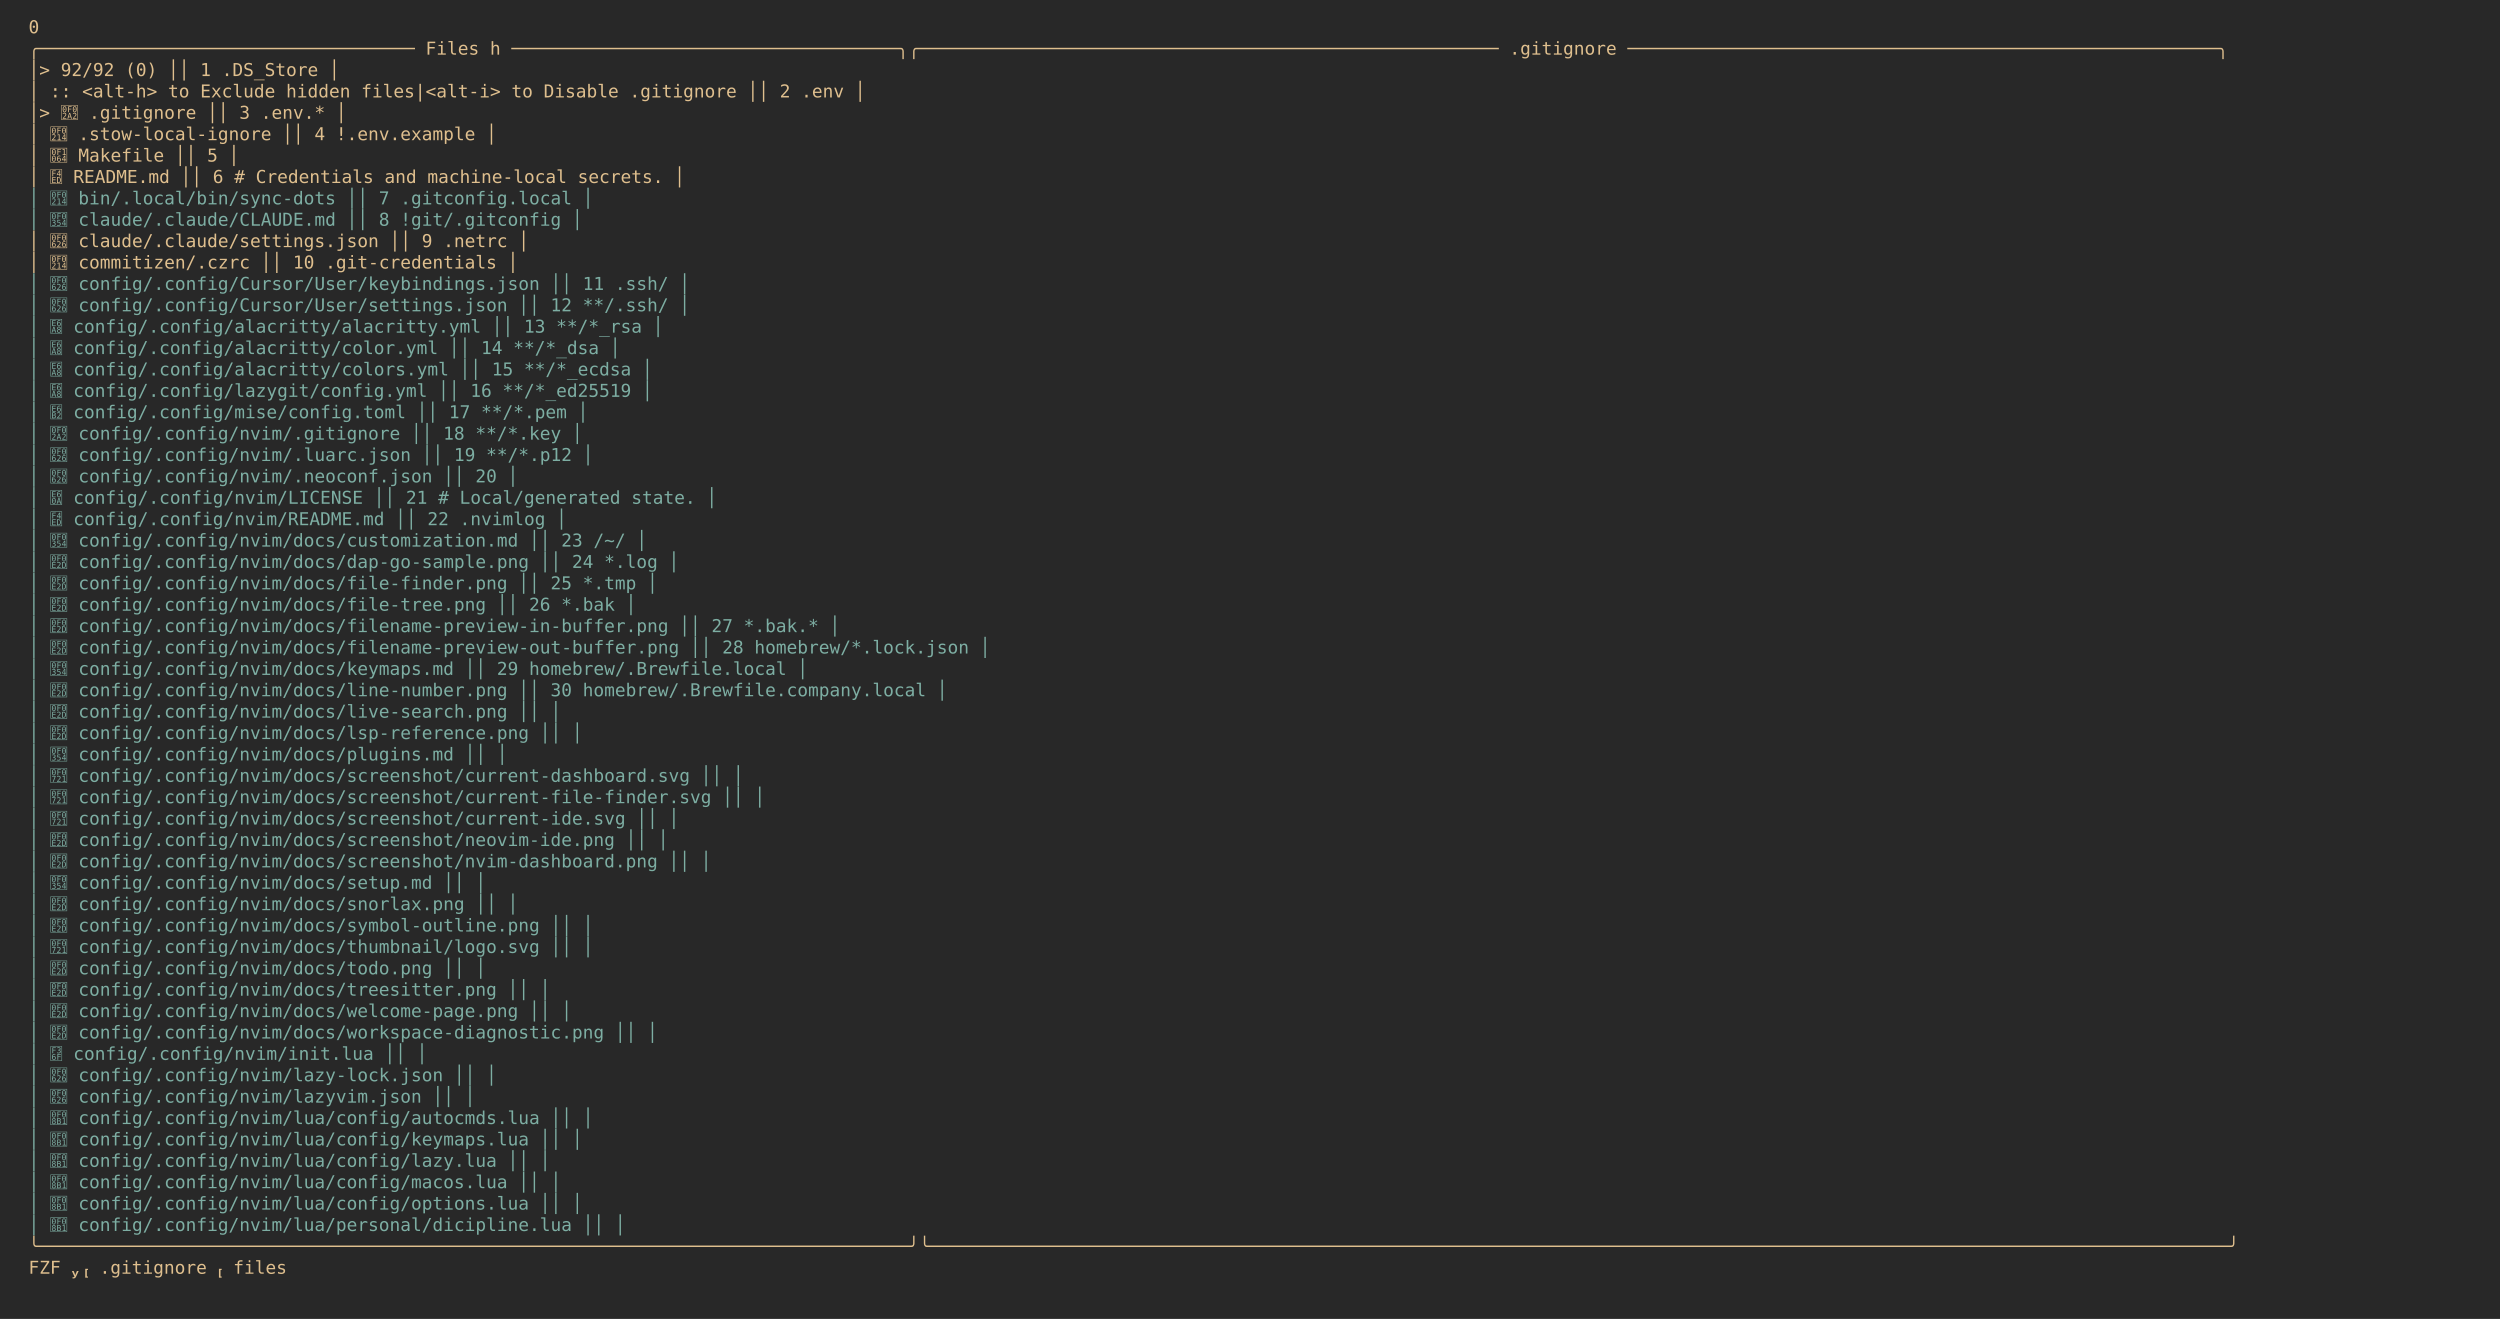
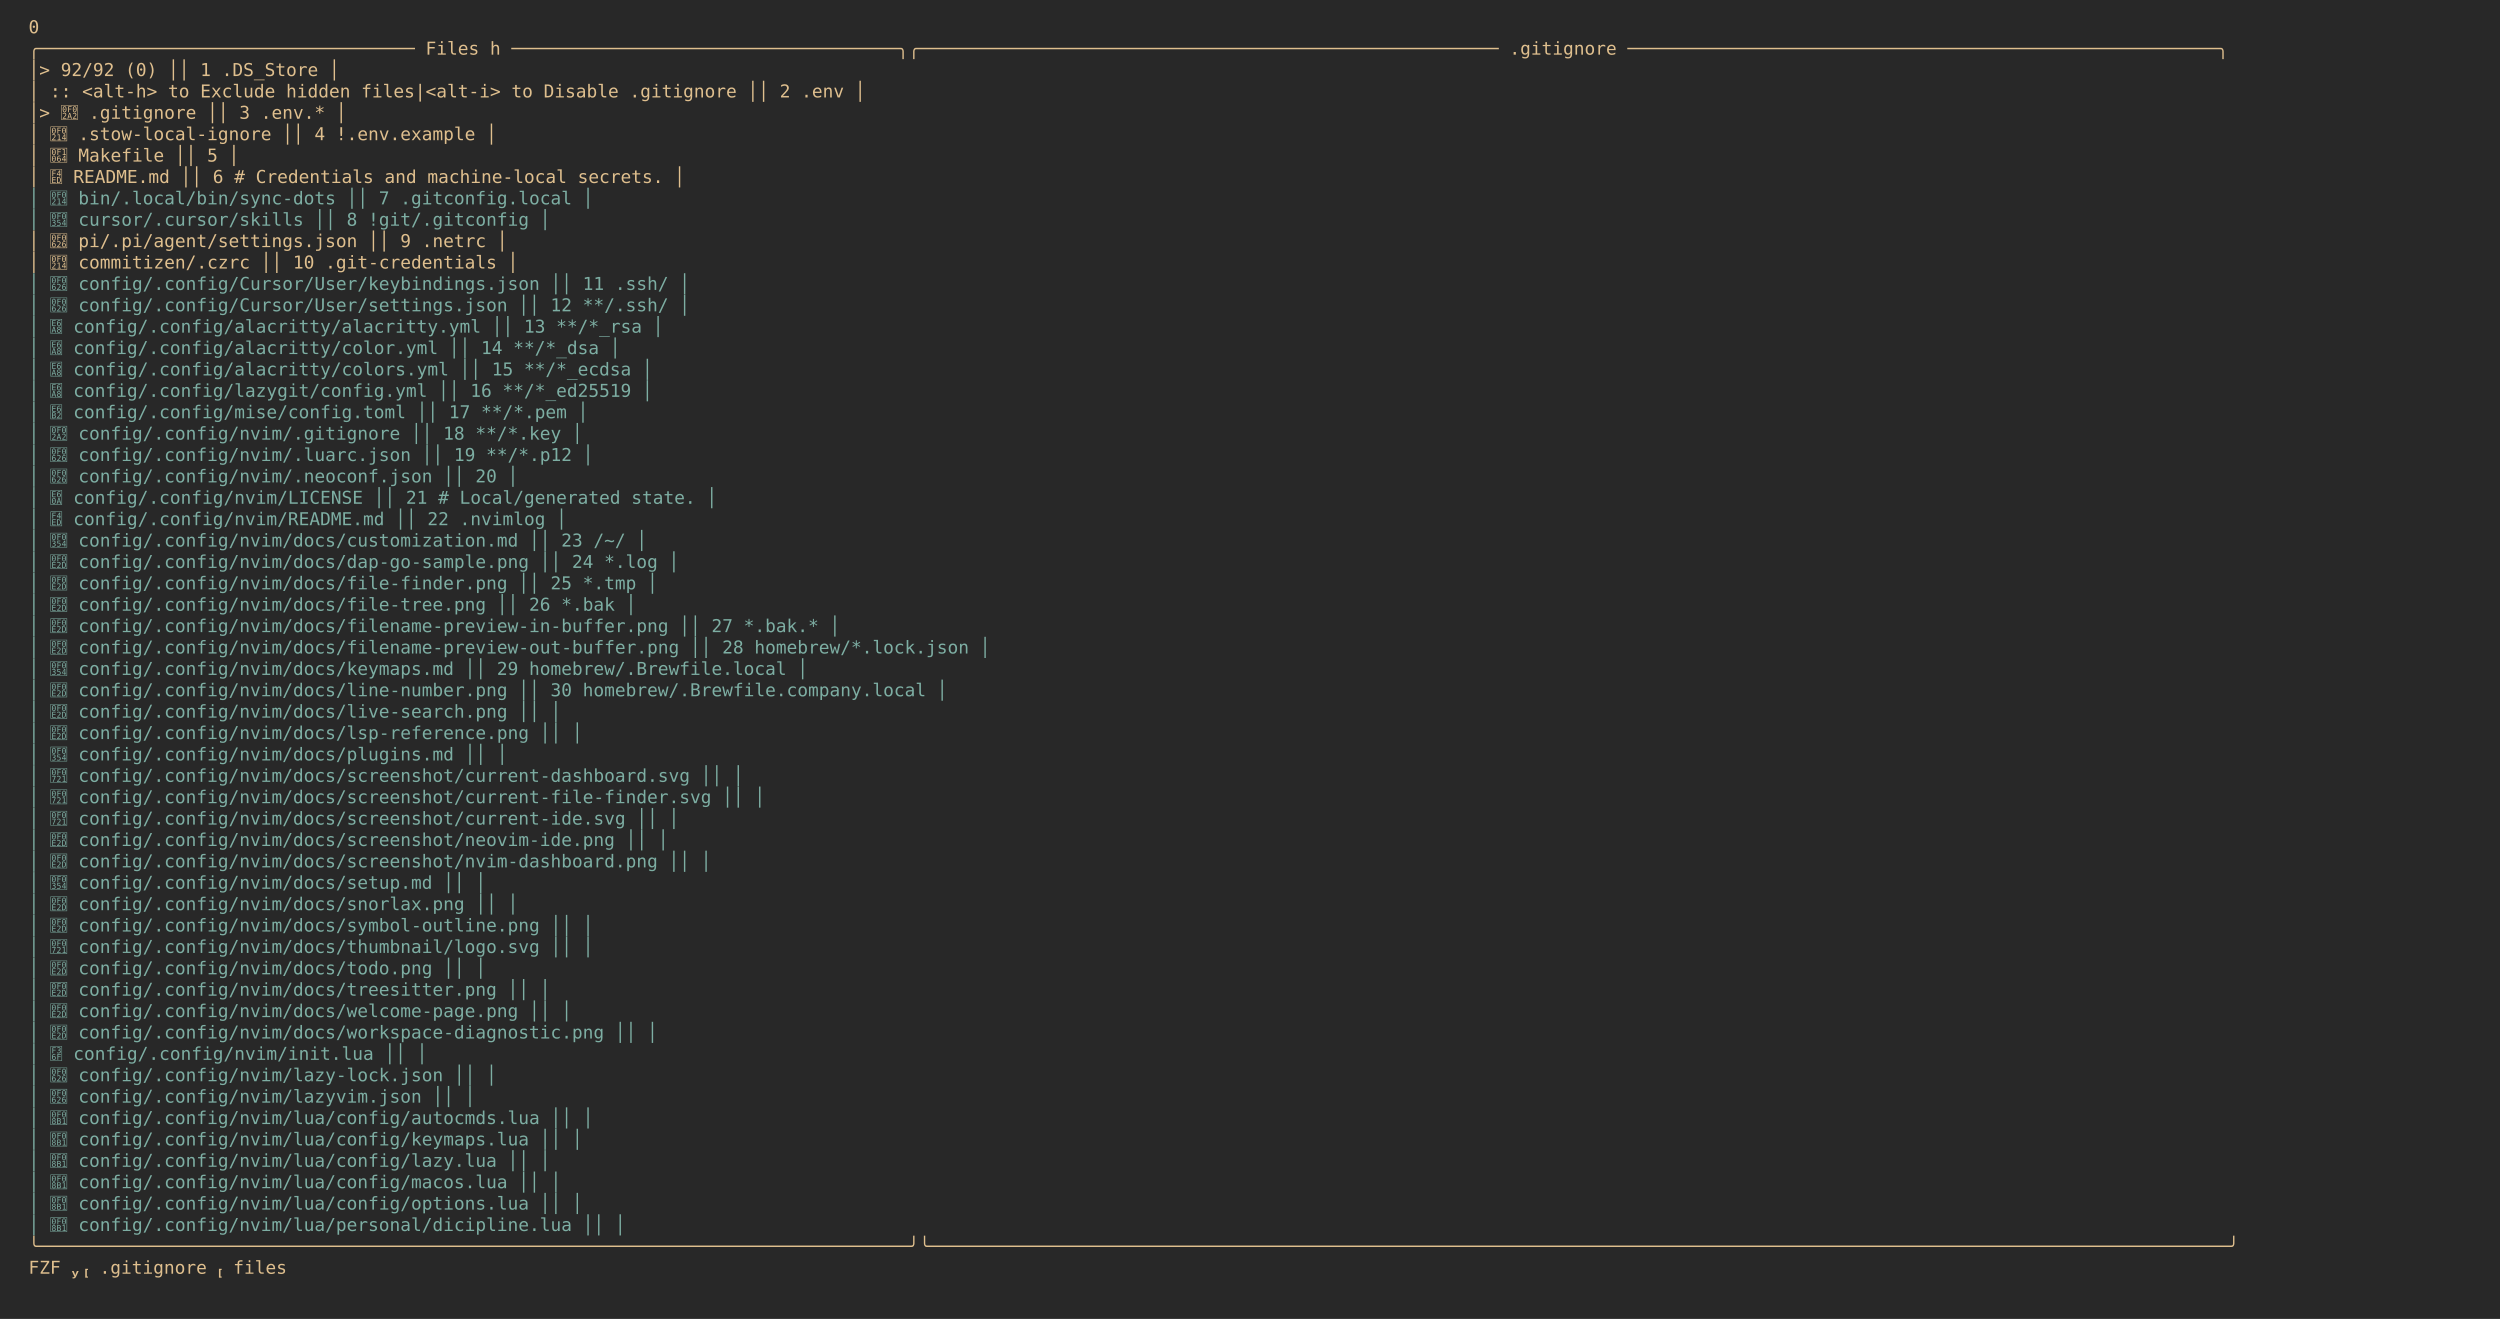
<svg xmlns="http://www.w3.org/2000/svg" width="2104" height="1110" viewBox="0 0 2104 1110">
  <rect width="100%" height="100%" fill="#282828" />
  <style>text{font-family:'JetBrainsMono Nerd Font',monospace;font-size:15px;font-weight:500;fill:#dfbf8e;white-space:pre}.accent{fill:#7daea3}</style>
  <text class="" x="24" y="28">   0</text>
  <text class="" x="24" y="46">                          ╭─────────────────────────────────── Files  h ────────────────────────────────────╮╭────────────────────────────────────────────────────── .gitignore ───────────────────────────────────────────────────────╮</text>
  <text class="" x="24" y="64">                          │&gt;                                                                      92/92 (0) ││  1 .DS_Store                                                                                                            │</text>
  <text class="" x="24" y="82">                          │  :: &lt;alt-h&gt; to Exclude hidden files|&lt;alt-i&gt; to Disable .gitignore               ││  2 .env                                                                                                                 │</text>
  <text class="" x="24" y="100">                          │&gt; 󰊢 .gitignore                                                                   ││  3 .env.*                                                                                                               │</text>
  <text class="" x="24" y="118">                          │  󰈔 .stow-local-ignore                                                           ││  4 !.env.example                                                                                                        │</text>
  <text class="" x="24" y="136">                          │  󱁤 Makefile                                                                     ││  5                                                                                                                      │</text>
  <text class="" x="24" y="154">                          │   README.md                                                                    ││  6 # Credentials and machine-local secrets.                                                                             │</text>
  <text class="accent" x="24" y="172">                          │  󰈔 bin/.local/bin/sync-dots                                                     ││  7 .gitconfig.local                                                                                                     │</text>
-   <text class="accent" x="24" y="190">                          │  󰍔 claude/.claude/CLAUDE.md                                                     ││  8 !git/.gitconfig                                                                                                      │</text>
-   <text class="" x="24" y="208">                          │  󰘦 claude/.claude/settings.json                                                 ││  9 .netrc                                                                                                               │</text>
+   <text class="accent" x="24" y="190">                          │  󰍔 cursor/.cursor/skills                                                        ││  8 !git/.gitconfig                                                                                                      │</text>
+   <text class="" x="24" y="208">                          │  󰘦 pi/.pi/agent/settings.json                                                   ││  9 .netrc                                                                                                               │</text>
  <text class="" x="24" y="226">                          │  󰈔 commitizen/.czrc                                                             ││ 10 .git-credentials                                                                                                     │</text>
  <text class="accent" x="24" y="244">                          │  󰘦 config/.config/Cursor/User/keybindings.json                                  ││ 11 .ssh/                                                                                                                │</text>
  <text class="accent" x="24" y="262">                          │  󰘦 config/.config/Cursor/User/settings.json                                     ││ 12 **/.ssh/                                                                                                             │</text>
  <text class="accent" x="24" y="280">                          │   config/.config/alacritty/alacritty.yml                                       ││ 13 **/*_rsa                                                                                                             │</text>
  <text class="accent" x="24" y="298">                          │   config/.config/alacritty/color.yml                                           ││ 14 **/*_dsa                                                                                                             │</text>
  <text class="accent" x="24" y="316">                          │   config/.config/alacritty/colors.yml                                          ││ 15 **/*_ecdsa                                                                                                           │</text>
  <text class="accent" x="24" y="334">                          │   config/.config/lazygit/config.yml                                            ││ 16 **/*_ed25519                                                                                                         │</text>
  <text class="accent" x="24" y="352">                          │   config/.config/mise/config.toml                                              ││ 17 **/*.pem                                                                                                             │</text>
  <text class="accent" x="24" y="370">                          │  󰊢 config/.config/nvim/.gitignore                                               ││ 18 **/*.key                                                                                                             │</text>
  <text class="accent" x="24" y="388">                          │  󰘦 config/.config/nvim/.luarc.json                                              ││ 19 **/*.p12                                                                                                             │</text>
  <text class="accent" x="24" y="406">                          │  󰘦 config/.config/nvim/.neoconf.json                                            ││ 20                                                                                                                      │</text>
  <text class="accent" x="24" y="424">                          │   config/.config/nvim/LICENSE                                                  ││ 21 # Local/generated state.                                                                                             │</text>
  <text class="accent" x="24" y="442">                          │   config/.config/nvim/README.md                                                ││ 22 .nvimlog                                                                                                             │</text>
  <text class="accent" x="24" y="460">                          │  󰍔 config/.config/nvim/docs/customization.md                                    ││ 23 /~/                                                                                                                  │</text>
  <text class="accent" x="24" y="478">                          │  󰸭 config/.config/nvim/docs/dap-go-sample.png                                   ││ 24 *.log                                                                                                                │</text>
  <text class="accent" x="24" y="496">                          │  󰸭 config/.config/nvim/docs/file-finder.png                                     ││ 25 *.tmp                                                                                                                │</text>
  <text class="accent" x="24" y="514">                          │  󰸭 config/.config/nvim/docs/file-tree.png                                       ││ 26 *.bak                                                                                                                │</text>
  <text class="accent" x="24" y="532">                          │  󰸭 config/.config/nvim/docs/filename-preview-in-buffer.png                      ││ 27 *.bak.*                                                                                                              │</text>
  <text class="accent" x="24" y="550">                          │  󰸭 config/.config/nvim/docs/filename-preview-out-buffer.png                     ││ 28 homebrew/*.lock.json                                                                                                 │</text>
  <text class="accent" x="24" y="568">                          │  󰍔 config/.config/nvim/docs/keymaps.md                                          ││ 29 homebrew/.Brewfile.local                                                                                             │</text>
  <text class="accent" x="24" y="586">                          │  󰸭 config/.config/nvim/docs/line-number.png                                     ││ 30 homebrew/.Brewfile.company.local                                                                                     │</text>
  <text class="accent" x="24" y="604">                          │  󰸭 config/.config/nvim/docs/live-search.png                                     ││                                                                                                                         │</text>
  <text class="accent" x="24" y="622">                          │  󰸭 config/.config/nvim/docs/lsp-reference.png                                   ││                                                                                                                         │</text>
  <text class="accent" x="24" y="640">                          │  󰍔 config/.config/nvim/docs/plugins.md                                          ││                                                                                                                         │</text>
  <text class="accent" x="24" y="658">                          │  󰜡 config/.config/nvim/docs/screenshot/current-dashboard.svg                    ││                                                                                                                         │</text>
  <text class="accent" x="24" y="676">                          │  󰜡 config/.config/nvim/docs/screenshot/current-file-finder.svg                  ││                                                                                                                         │</text>
  <text class="accent" x="24" y="694">                          │  󰜡 config/.config/nvim/docs/screenshot/current-ide.svg                          ││                                                                                                                         │</text>
  <text class="accent" x="24" y="712">                          │  󰸭 config/.config/nvim/docs/screenshot/neovim-ide.png                           ││                                                                                                                         │</text>
  <text class="accent" x="24" y="730">                          │  󰸭 config/.config/nvim/docs/screenshot/nvim-dashboard.png                       ││                                                                                                                         │</text>
  <text class="accent" x="24" y="748">                          │  󰍔 config/.config/nvim/docs/setup.md                                            ││                                                                                                                         │</text>
  <text class="accent" x="24" y="766">                          │  󰸭 config/.config/nvim/docs/snorlax.png                                         ││                                                                                                                         │</text>
  <text class="accent" x="24" y="784">                          │  󰸭 config/.config/nvim/docs/symbol-outline.png                                  ││                                                                                                                         │</text>
  <text class="accent" x="24" y="802">                          │  󰜡 config/.config/nvim/docs/thumbnail/logo.svg                                  ││                                                                                                                         │</text>
  <text class="accent" x="24" y="820">                          │  󰸭 config/.config/nvim/docs/todo.png                                            ││                                                                                                                         │</text>
  <text class="accent" x="24" y="838">                          │  󰸭 config/.config/nvim/docs/treesitter.png                                      ││                                                                                                                         │</text>
  <text class="accent" x="24" y="856">                          │  󰸭 config/.config/nvim/docs/welcome-page.png                                    ││                                                                                                                         │</text>
  <text class="accent" x="24" y="874">                          │  󰸭 config/.config/nvim/docs/workspace-diagnostic.png                            ││                                                                                                                         │</text>
  <text class="accent" x="24" y="892">                          │   config/.config/nvim/init.lua                                                 ││                                                                                                                         │</text>
  <text class="accent" x="24" y="910">                          │  󰘦 config/.config/nvim/lazy-lock.json                                           ││                                                                                                                         │</text>
  <text class="accent" x="24" y="928">                          │  󰘦 config/.config/nvim/lazyvim.json                                             ││                                                                                                                         │</text>
  <text class="accent" x="24" y="946">                          │  󰢱 config/.config/nvim/lua/config/autocmds.lua                                  ││                                                                                                                         │</text>
  <text class="accent" x="24" y="964">                          │  󰢱 config/.config/nvim/lua/config/keymaps.lua                                   ││                                                                                                                         │</text>
  <text class="accent" x="24" y="982">                          │  󰢱 config/.config/nvim/lua/config/lazy.lua                                      ││                                                                                                                         │</text>
  <text class="accent" x="24" y="1000">                          │  󰢱 config/.config/nvim/lua/config/macos.lua                                     ││                                                                                                                         │</text>
  <text class="accent" x="24" y="1018">                          │  󰢱 config/.config/nvim/lua/config/options.lua                                   ││                                                                                                                         │</text>
  <text class="accent" x="24" y="1036">                          │  󰢱 config/.config/nvim/lua/personal/dicipline.lua                               ││                                                                                                                         │</text>
  <text class="" x="24" y="1054">                          ╰─────────────────────────────────────────────────────────────────────────────────╯╰─────────────────────────────────────────────────────────────────────────────────────────────────────────────────────────╯</text>
  <text class="" x="24" y="1072"> FZF                                                                                                                                                                                                                                         .gitignore  files</text>
</svg>
